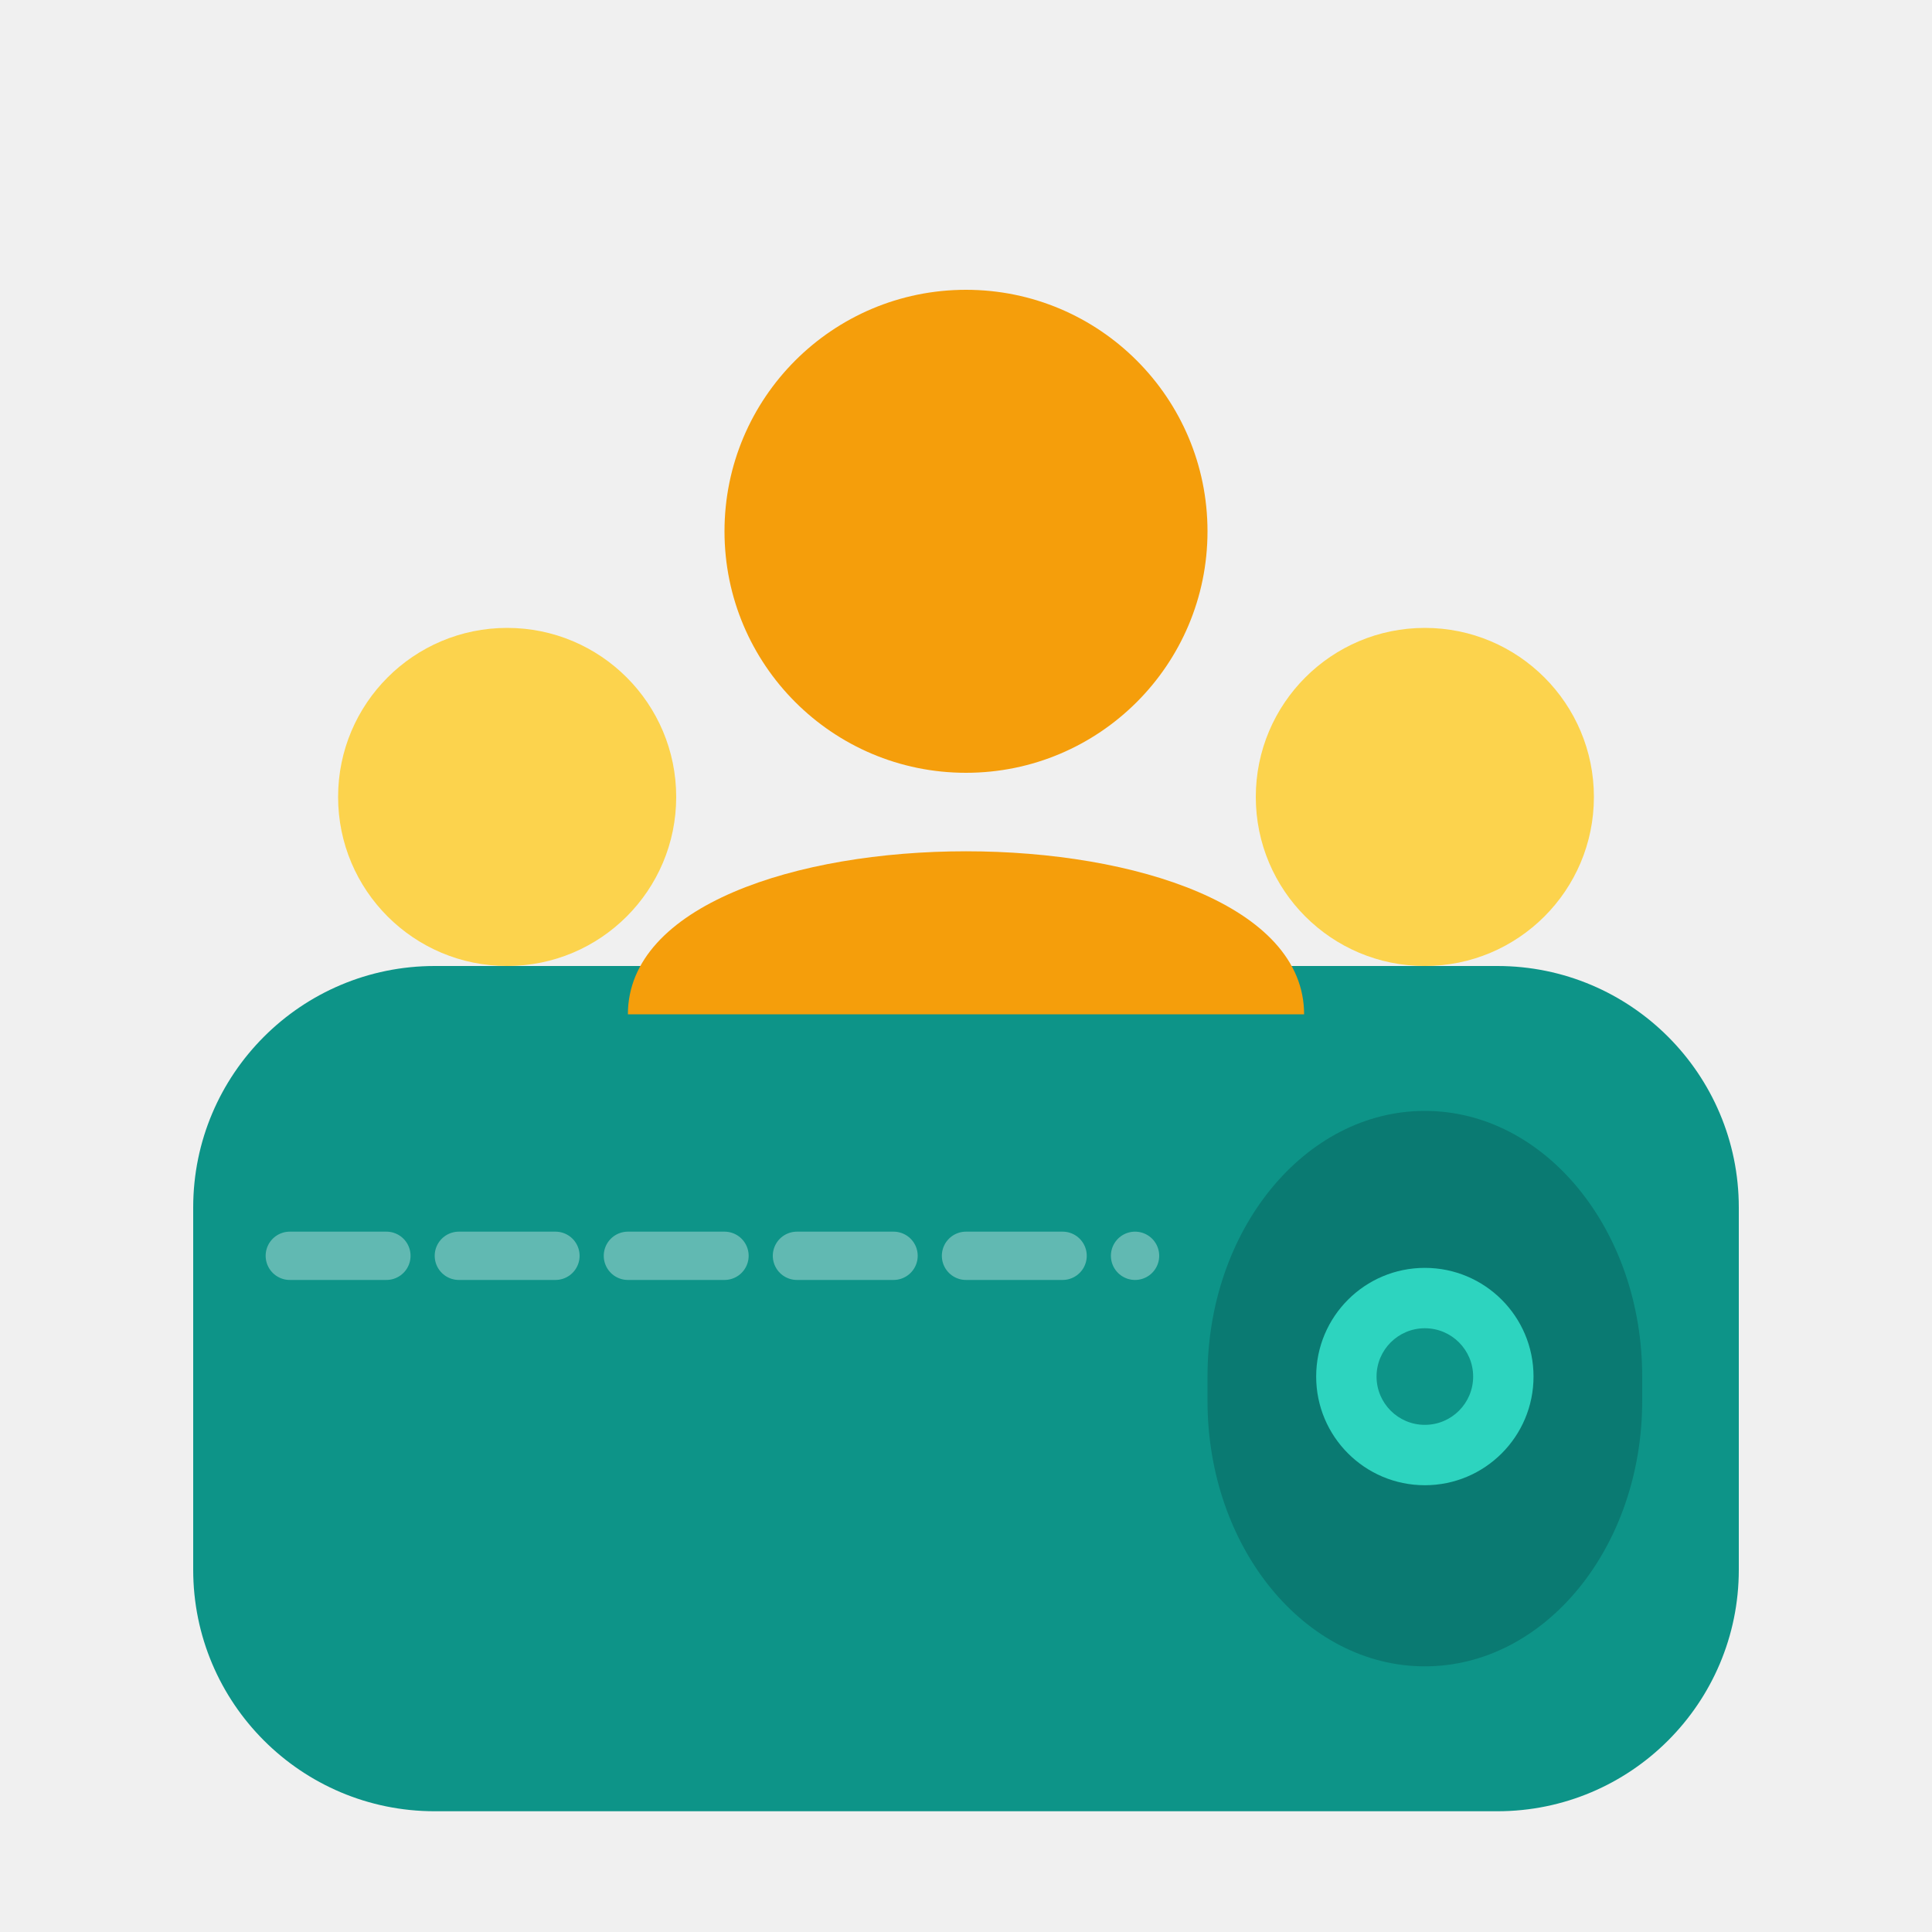
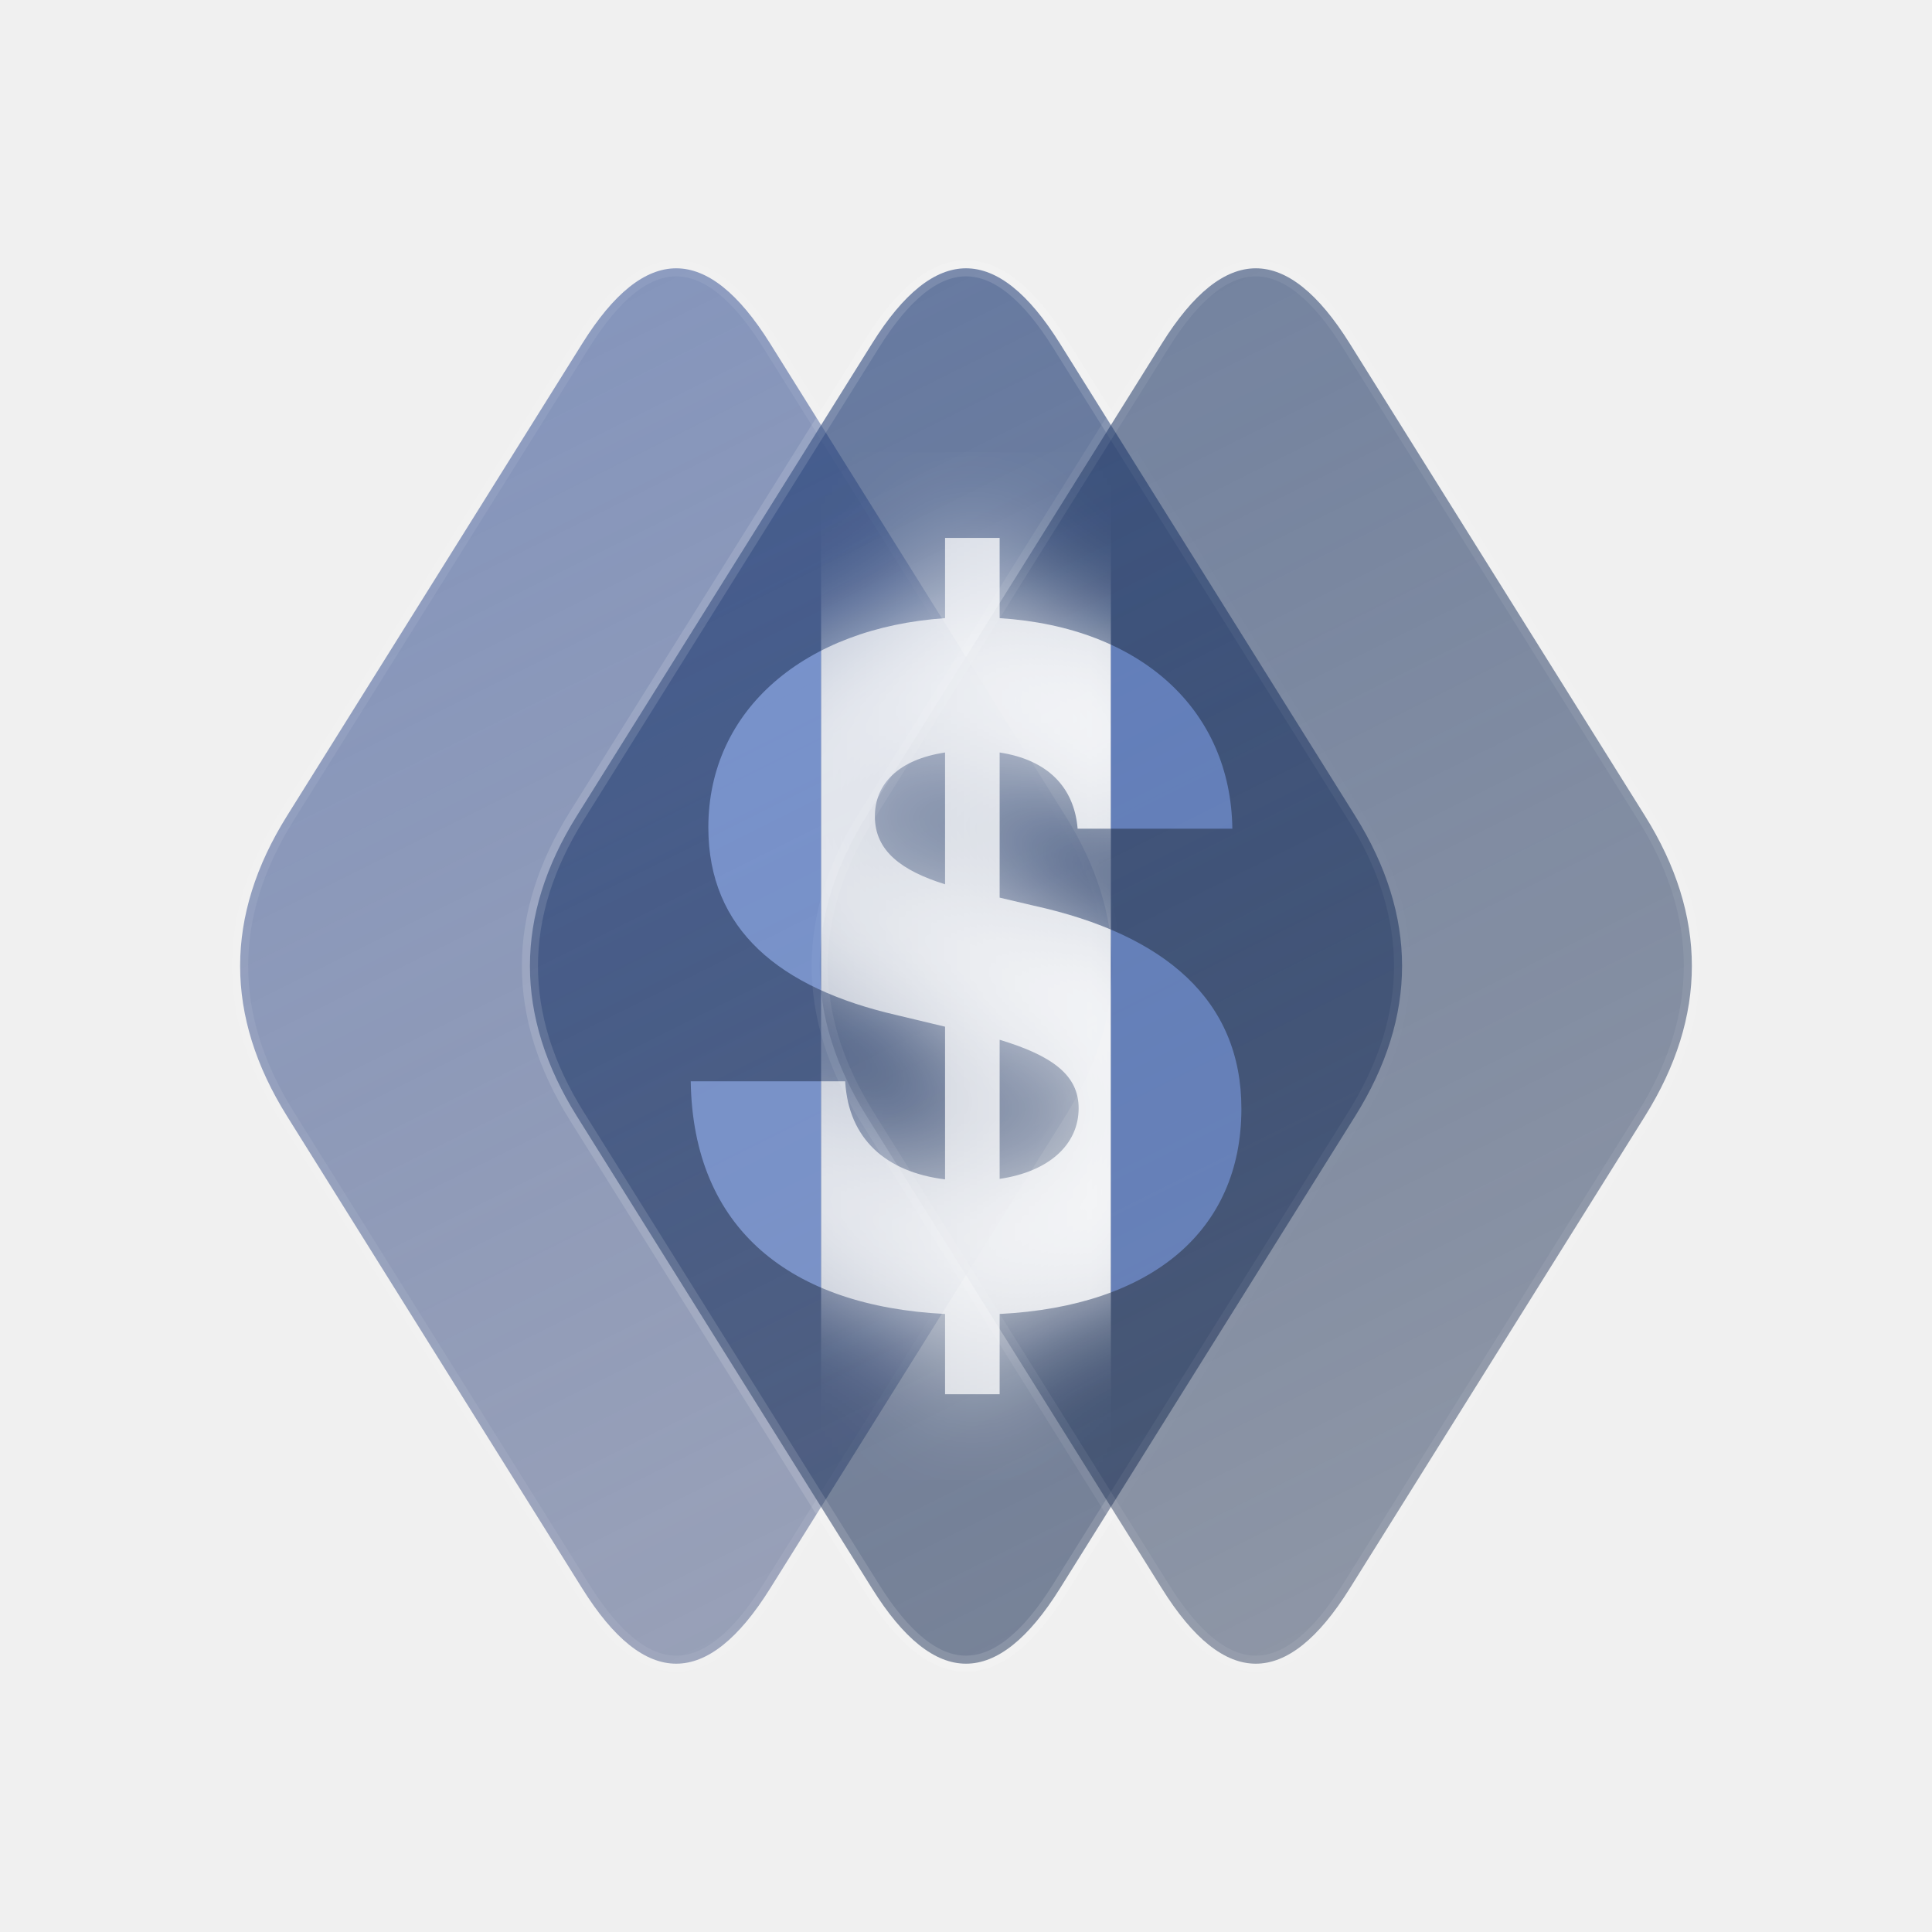
- <svg xmlns="http://www.w3.org/2000/svg" id="icon-none" width="180" height="180" viewBox="0 0 80 80" fill="none" data-fg-d3bl3="0.8:15.44621:/src/app/App.tsx:55:5:1844:2392:e:svg:etxtxtxtxtxtxtetxtetxtetetxtetxtxtetxtetxtetxte:1">
-   <defs data-fg-d3bl4="0.8:15.44621:/src/app/App.tsx:60:7:1981:711:e:defs:etetx">
-     <linearGradient id="tealGrad-icon-none" x1="0" y1="0" x2="80" y2="80" gradientUnits="userSpaceOnUse" data-fg-d3bl5="0.8:15.44621:/src/app/App.tsx:61:9:1996:229:e:linearGradient:ete">
-       <stop offset="0%" stop-color="#0D9488" data-fg-d3bl6="0.8:15.44621:/src/app/App.tsx:62:11:2106:40:e:stop" />
-       <stop offset="100%" stop-color="#0891B2" data-fg-d3bl7="0.8:15.44621:/src/app/App.tsx:63:11:2157:42:e:stop" />
+ <svg xmlns="http://www.w3.org/2000/svg" width="180" height="180" viewBox="0 0 120 120" fill="none">
+   <defs>
+     <linearGradient id="f1" x1="0" y1="0" x2="60" y2="120" gradientUnits="userSpaceOnUse">
+       <stop offset="0%" stop-color="#3B5BA5" stop-opacity="0.62" />
+       <stop offset="100%" stop-color="#1A2B5F" stop-opacity="0.38" />
    </linearGradient>
-     <linearGradient id="darkGrad-icon-none" x1="0" y1="0" x2="80" y2="80" gradientUnits="userSpaceOnUse" data-fg-d3bl8="0.8:15.44621:/src/app/App.tsx:65:9:2234:229:e:linearGradient:ete">
-       <stop offset="0%" stop-color="#1E293B" data-fg-d3bl9="0.8:15.44621:/src/app/App.tsx:66:11:2344:40:e:stop" />
-       <stop offset="100%" stop-color="#0F172A" data-fg-d3bl10="0.8:15.44621:/src/app/App.tsx:67:11:2395:42:e:stop" />
+     <linearGradient id="f2" x1="30" y1="0" x2="90" y2="120" gradientUnits="userSpaceOnUse">
+       <stop offset="0%" stop-color="#2B4A8A" stop-opacity="0.72" />
+       <stop offset="100%" stop-color="#0E2040" stop-opacity="0.5" />
    </linearGradient>
+     <linearGradient id="f3" x1="60" y1="0" x2="120" y2="120" gradientUnits="userSpaceOnUse">
+       <stop offset="0%" stop-color="#1E3A6E" stop-opacity="0.62" />
+       <stop offset="100%" stop-color="#0A1A3A" stop-opacity="0.38" />
+     </linearGradient>
+     <linearGradient id="dg" x1="12" y1="60" x2="108" y2="60" gradientUnits="userSpaceOnUse">
+       <stop offset="0%" stop-color="rgba(255,255,255,0.30)" />
+       <stop offset="42%" stop-color="rgba(255,255,255,0.65)" />
+       <stop offset="58%" stop-color="rgba(255,255,255,0.80)" />
+       <stop offset="100%" stop-color="rgba(255,255,255,0.28)" />
+     </linearGradient>
+     <filter id="glow" x="-40%" y="-40%" width="180%" height="180%">
+       <feGaussianBlur stdDeviation="3.5" result="blur" />
+       <feMerge>
+         <feMergeNode in="blur" />
+         <feMergeNode in="SourceGraphic" />
+       </feMerge>
+     </filter>
+     <clipPath id="c1">
+       <path d="M 17.83,50.67 L 36.17,21.33 Q 42,12 47.83,21.33 L 66.17,50.67 Q 72,60 66.17,69.33 L 47.83,98.67 Q 42,108 36.17,98.67 L 17.83,69.33 Q 12,60 17.83,50.67 Z" />
+     </clipPath>
+     <clipPath id="c2">
+       <path d="M 35.83,50.67 L 54.17,21.33 Q 60,12 65.83,21.33 L 84.17,50.67 Q 90,60 84.17,69.33 L 65.83,98.67 Q 60,108 54.17,98.67 L 35.83,69.33 Q 30,60 35.83,50.67 Z" />
+     </clipPath>
+     <clipPath id="c3">
+       <path d="M 53.83,50.67 L 72.17,21.33 Q 78,12 83.83,21.33 L 102.17,50.67 Q 108,60 102.17,69.33 L 83.83,98.67 Q 78,108 72.17,98.67 L 53.83,69.33 Q 48,60 53.83,50.67 Z" />
+     </clipPath>
+     <mask id="ml">
+       <rect x="0" y="0" width="51" height="120" fill="white" />
+     </mask>
+     <mask id="mc">
+       <rect x="51" y="0" width="18" height="120" fill="white" />
+     </mask>
+     <mask id="mr">
+       <rect x="69" y="0" width="51" height="120" fill="white" />
+     </mask>
  </defs>
-   <rect x="8" y="40" width="64" height="35" rx="10" fill="#0D9488" data-fg-d3bl23="0.8:15.44621:/src/app/App.tsx:91:7:3195:68:e:rect" />
-   <rect x="50" y="46" width="18" height="23" rx="11" fill="#0A7A72" data-fg-d3bl25="0.8:15.44621:/src/app/App.tsx:94:7:3311:73:e:rect" />
-   <circle cx="59" cy="57" r="4.5" fill="#2DD4BF" data-fg-d3bl27="0.8:15.44621:/src/app/App.tsx:97:7:3418:55:e:circle" />
-   <circle cx="59" cy="57" r="2" fill="#0D9488" data-fg-d3bl28="0.8:15.44621:/src/app/App.tsx:98:7:3480:48:e:circle" />
-   <line x1="12" y1="52" x2="47" y2="52" stroke="rgba(255,255,255,0.35)" stroke-width="2" stroke-dasharray="4 3" stroke-linecap="round" data-fg-d3bl30="0.8:15.44621:/src/app/App.tsx:101:7:3569:148:e:line" />
-   <circle cx="21" cy="33" r="7" fill="#FCD34D" data-fg-d3bl33="0.8:15.44621:/src/app/App.tsx:112:7:3825:52:e:circle" />
-   <circle cx="59" cy="33" r="7" fill="#FCD34D" data-fg-d3bl35="0.8:15.44621:/src/app/App.tsx:115:7:3922:52:e:circle" />
-   <path d="M26,42 C26,33 54,33 54,42 Z" fill="#F59E0B" data-fg-d3bl37="0.8:15.44621:/src/app/App.tsx:118:7:4055:78:e:path" />
-   <circle cx="40" cy="22" r="10" fill="#F59E0B" data-fg-d3bl39="0.8:15.44621:/src/app/App.tsx:124:7:4176:49:e:circle" />
+   <path d="M 17.83,50.67 L 36.17,21.33 Q 42,12 47.83,21.33 L 66.17,50.67 Q 72,60 66.17,69.33 L 47.83,98.67 Q 42,108 36.17,98.67 L 17.83,69.33 Q 12,60 17.83,50.67 Z" fill="url(#f1)" stroke="rgba(255,255,255,0.07)" stroke-width="1" />
+   <path d="M 35.83,50.67 L 54.17,21.33 Q 60,12 65.83,21.33 L 84.17,50.67 Q 90,60 84.17,69.33 L 65.83,98.67 Q 60,108 54.17,98.67 L 35.83,69.33 Q 30,60 35.83,50.67 Z" fill="url(#f2)" stroke="rgba(255,255,255,0.13)" stroke-width="1" />
+   <path d="M 53.83,50.67 L 72.17,21.33 Q 78,12 83.83,21.33 L 102.17,50.67 Q 108,60 102.17,69.33 L 83.83,98.67 Q 78,108 72.17,98.67 L 53.83,69.33 Q 48,60 53.83,50.67 Z" fill="url(#f3)" stroke="rgba(255,255,255,0.07)" stroke-width="1" />
+   <text clip-path="url(#c1)" mask="url(#ml)" x="60" y="60" text-anchor="middle" dominant-baseline="central" font-size="58" font-weight="800" font-family="'Inter','Helvetica Neue',Arial Black,sans-serif" fill="rgba(160,190,255,0.55)">$</text>
+   <text clip-path="url(#c2)" mask="url(#mc)" x="60" y="60" text-anchor="middle" dominant-baseline="central" font-size="58" font-weight="800" font-family="'Inter','Helvetica Neue',Arial Black,sans-serif" fill="url(#dg)" filter="url(#glow)">$</text>
+   <text clip-path="url(#c3)" mask="url(#mr)" x="60" y="60" text-anchor="middle" dominant-baseline="central" font-size="58" font-weight="800" font-family="'Inter','Helvetica Neue',Arial Black,sans-serif" fill="rgba(140,175,255,0.48)">$</text>
</svg>
